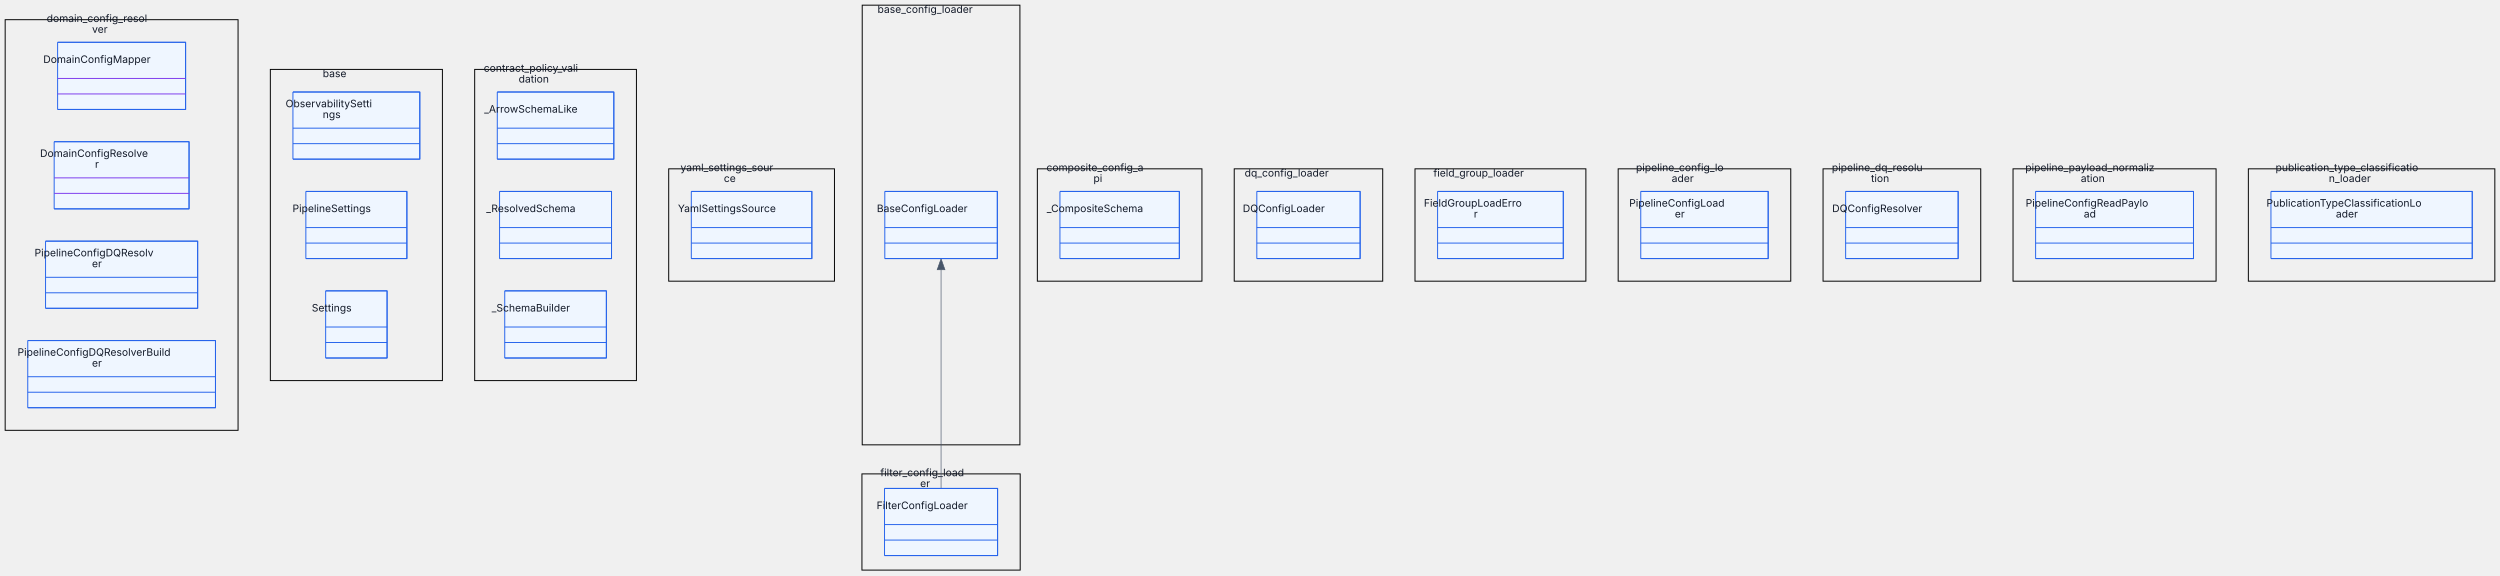
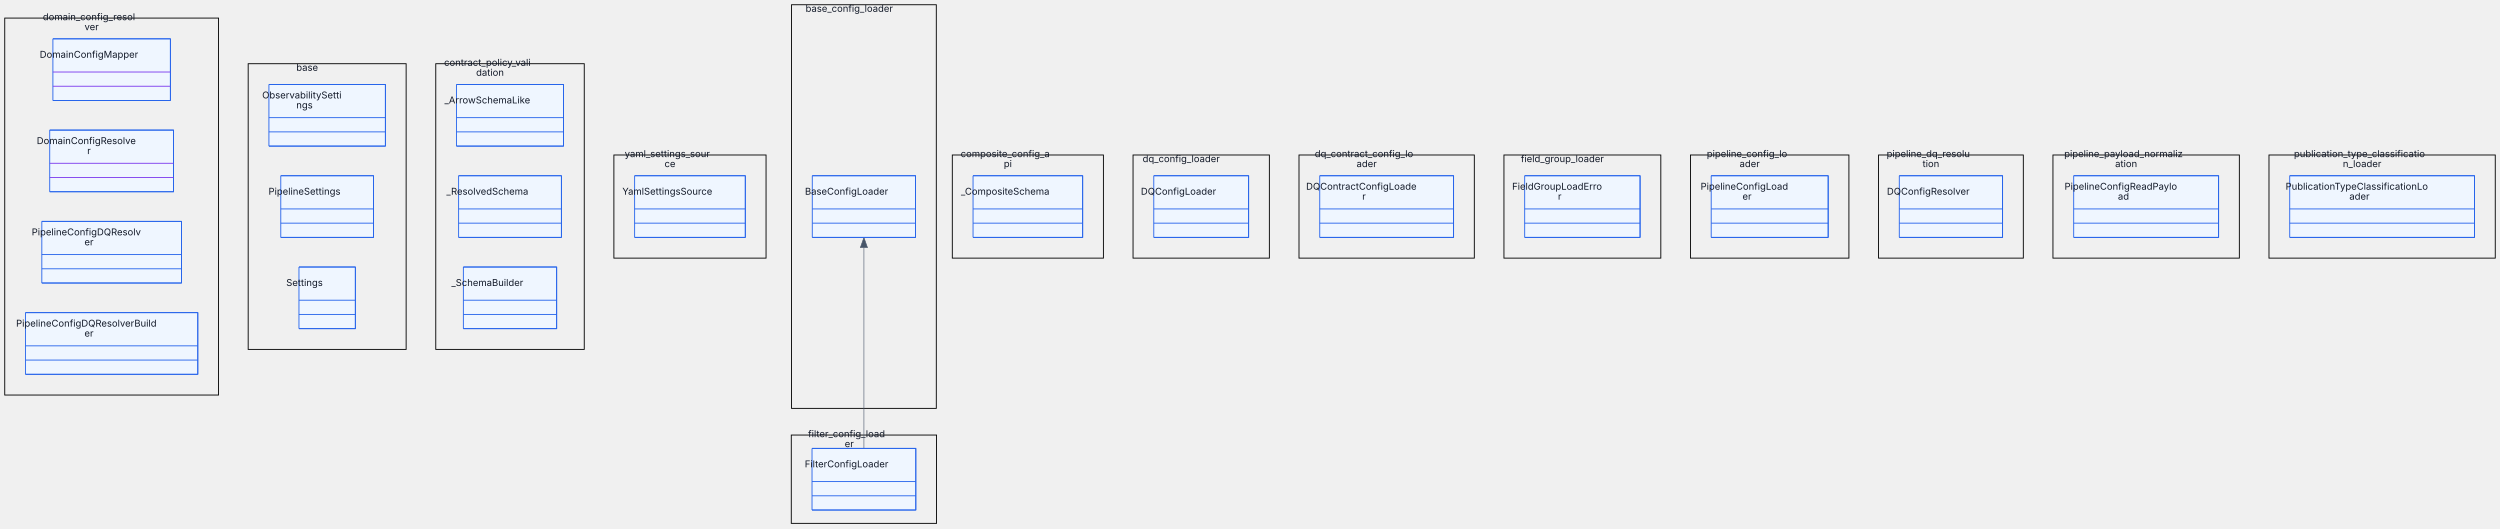
- <svg xmlns="http://www.w3.org/2000/svg" id="my-svg" width="100%" aria-roledescription="class" class="classDiagram" style="max-width:3872.16px;background-color:white" viewBox="-8 0 3872.156 891">
+ <svg xmlns="http://www.w3.org/2000/svg" id="my-svg" width="100%" aria-roledescription="class" class="classDiagram" style="max-width:4217.94px;background-color:white" viewBox="-8 0 4217.938 891">
  <style>#my-svg{font-family:Inter,-apple-system,BlinkMacSystemFont,'Segoe UI',Roboto,Oxygen,Ubuntu,sans-serif;font-size:16px;fill:#212121;}@keyframes edge-animation-frame{from{stroke-dashoffset:0;}}@keyframes dash{to{stroke-dashoffset:0;}}#my-svg .edge-animation-slow{stroke-dasharray:9,5!important;stroke-dashoffset:900;animation:dash 50s linear infinite;stroke-linecap:round;}#my-svg .edge-animation-fast{stroke-dasharray:9,5!important;stroke-dashoffset:900;animation:dash 20s linear infinite;stroke-linecap:round;}#my-svg .error-icon{fill:#f0fdf4;}#my-svg .error-text{fill:#212121;stroke:#212121;}#my-svg .edge-thickness-normal{stroke-width:1px;}#my-svg .edge-thickness-thick{stroke-width:3.5px;}#my-svg .edge-pattern-solid{stroke-dasharray:0;}#my-svg .edge-thickness-invisible{stroke-width:0;fill:none;}#my-svg .edge-pattern-dashed{stroke-dasharray:3;}#my-svg .edge-pattern-dotted{stroke-dasharray:2;}#my-svg .marker{fill:#475569;stroke:#475569;}#my-svg .marker.cross{stroke:#475569;}#my-svg svg{font-family:Inter,-apple-system,BlinkMacSystemFont,'Segoe UI',Roboto,Oxygen,Ubuntu,sans-serif;font-size:16px;}#my-svg p{margin:0;}#my-svg g.classGroup text{fill:#2563eb;stroke:none;font-family:Inter,-apple-system,BlinkMacSystemFont,'Segoe UI',Roboto,Oxygen,Ubuntu,sans-serif;font-size:10px;}#my-svg g.classGroup text .title{font-weight:bolder;}#my-svg .nodeLabel,#my-svg .edgeLabel{color:#212121;}#my-svg .edgeLabel .label rect{fill:#eff6ff;}#my-svg .label text{fill:#212121;}#my-svg .labelBkg{background:#eff6ff;}#my-svg .edgeLabel .label span{background:#eff6ff;}#my-svg .classTitle{font-weight:bolder;}#my-svg .node rect,#my-svg .node circle,#my-svg .node ellipse,#my-svg .node polygon,#my-svg .node path{fill:#eff6ff;stroke:#2563eb;stroke-width:1px;}#my-svg .divider{stroke:#2563eb;stroke-width:1;}#my-svg g.clickable{cursor:pointer;}#my-svg g.classGroup rect{fill:#eff6ff;stroke:#2563eb;}#my-svg g.classGroup line{stroke:#2563eb;stroke-width:1;}#my-svg .classLabel .box{stroke:none;stroke-width:0;fill:#eff6ff;opacity:0.5;}#my-svg .classLabel .label{fill:#2563eb;font-size:10px;}#my-svg .relation{stroke:#475569;stroke-width:1;fill:none;}#my-svg .dashed-line{stroke-dasharray:3;}#my-svg .dotted-line{stroke-dasharray:1 2;}#my-svg #compositionStart,#my-svg .composition{fill:#475569!important;stroke:#475569!important;stroke-width:1;}#my-svg #compositionEnd,#my-svg .composition{fill:#475569!important;stroke:#475569!important;stroke-width:1;}#my-svg #dependencyStart,#my-svg .dependency{fill:#475569!important;stroke:#475569!important;stroke-width:1;}#my-svg #dependencyStart,#my-svg .dependency{fill:#475569!important;stroke:#475569!important;stroke-width:1;}#my-svg #extensionStart,#my-svg .extension{fill:transparent!important;stroke:#475569!important;stroke-width:1;}#my-svg #extensionEnd,#my-svg .extension{fill:transparent!important;stroke:#475569!important;stroke-width:1;}#my-svg #aggregationStart,#my-svg .aggregation{fill:transparent!important;stroke:#475569!important;stroke-width:1;}#my-svg #aggregationEnd,#my-svg .aggregation{fill:transparent!important;stroke:#475569!important;stroke-width:1;}#my-svg #lollipopStart,#my-svg .lollipop{fill:#eff6ff!important;stroke:#475569!important;stroke-width:1;}#my-svg #lollipopEnd,#my-svg .lollipop{fill:#eff6ff!important;stroke:#475569!important;stroke-width:1;}#my-svg .edgeTerminals{font-size:11px;line-height:initial;}#my-svg .classTitleText{text-anchor:middle;font-size:18px;fill:#212121;}#my-svg .label-icon{display:inline-block;height:1em;overflow:visible;vertical-align:-0.125em;}#my-svg .node .label-icon path{fill:currentColor;stroke:revert;stroke-width:revert;}#my-svg :root{--mermaid-font-family:"trebuchet ms",verdana,arial,sans-serif;}/*
 * Пользовательские стили диаграмм BioETL (структурированная копия)
 * Источник: custom.css
 * Цель: сгруппировать правила по типам элементов и документировать назначение каждого CSS-параметра.
 */

/* =========================================================
 * 1) Глобальная типографика и базовое поведение текста
 * ========================================================= */
svg {
    /* Задаёт основной стек шрифтов для всего текста в SVG. */
    font-family: Inter, -apple-system, BlinkMacSystemFont, 'Segoe UI', Roboto,
    Oxygen, Ubuntu, sans-serif;
}



/* =========================================================
 * 2) Общая геометрия узлов (для нескольких типов диаграмм)
 * ========================================================= */
.node rect,
.node circle,
.node ellipse,
.node polygon,
.node path {
    /* Единая толщина контура для фигур узлов. */
    stroke-width: 1.5px !important;
    /* Скругляет углы по горизонтали для более мягкого вида. */
    rx: 8;
    /* Скругляет углы по вертикали в паре с rx. */
    ry: 8;
    /* Добавляет лёгкую тень и отделяет узлы от фона. */
    filter:  none; /*  drop-shadow(0px 1px 2px rgba(0, 0, 0, 0.05));*/
}

/* =========================================================
 * 3) Контейнеры subgraph / cluster
 * ========================================================= */
.cluster rect,
.cluster path {
    /* Увеличивает радиус углов у контейнеров-групп. */
    rx: 10;
    /* Поддерживает симметрию скругления по вертикали. */
    ry: 10;
    /* Нейтральная заливка контейнера для снижения визуального шума. */
    fill: #f8fafc;
    /* Приглушённая обводка, чтобы границы были заметны, но не доминировали. */
    stroke: #94a3b8;
    /* Толщина границы контейнера в тон большинству узлов. */
    stroke-width: 1.5px;
    /* Убирает пунктир у рамок контейнеров. */
    stroke-dasharray: none;
    /* Делает фон контейнера полностью непрозрачным. */
    fill-opacity: 1;
    /* Отключает тень контейнера, чтобы акцент оставался на узлах. */
    filter: none;
}

.cluster text {
    /* Нормальный вес шрифта для заголовков групп. */
    font-weight: 400;
    /* Увеличенный размер заголовка относительно текста узлов. */
    font-size: 16px;
}

/* =========================================================
 * 4) Стили линий связей (edges/links)
 * ========================================================= */
.edgePath .path {
    /* Делает основные ребра более заметными в плотных графах. */
    stroke-width: 2.5px;
    /* Скругляет соединения сегментов линий. */
    stroke-linejoin: round;
    /* Скругляет окончания линий. */
    stroke-linecap: round;
}

.edgePath path,
.flowchart-link,
.relation,
.messageLine0,
.messageLine1,
.transition path {
    /* Унифицированные скруглённые соединения для всех типов линий. */
    stroke-linejoin: round;
    /* Унифицированные скруглённые окончания для всех типов линий. */
    stroke-linecap: round;
}

.transition path {
    /* Выравнивает толщину переходов state diagram с основными ребрами. */
    stroke-width: 2.5px;
}

/* =========================================================
 * 5) Подписи ребер и fallback-текст
 * ========================================================= */
.edgeLabel {
    /* Компактный размер шрифта для подписей на связях. */
    font-size: 12px;
    /* Плотная межстрочность для экономии места. */
    line-height: 1.1;
    /* Базовый непрозрачный фон под подписью. */
    background-color: #ffffff;
    /* Небольшие внутренние отступы вокруг текста. */
    padding: 1px 3px;
    /* Мягкое скругление фона подписи. */
    border-radius: 2px;
}

.edgeLabel span,
.edgeLabel p,
text.fo-fallback {
    /* Принудительный тёмный fill для контраста в SVG-рендерах. */
    fill: #111827 !important;
    /* Принудительный тёмный цвет для HTML-подписей. */
    color: #111827 !important;
    /* Полная непрозрачность текста. */
    opacity: 1 !important;
    /* Компактная межстрочность для многострочных подписей. */
    line-height: 1.1;
    /* Убирает стандартные внешние отступы HTML-параграфов. */
    margin: 0;
    /* Убирает стандартные внутренние отступы HTML-параграфов. */
    padding: 0;
}

.edgeLabel .labelBkg,
.labelBkg {
    /* Жёстко задаёт белый фон под текстом подписей. */
    background-color: #ffffff !important;
    /* Делает фон полностью непрозрачным во всех просмотрщиках. */
    opacity: 1 !important;
}

.edgeLabel rect {
    /* Переопределяет полупрозрачный фон по умолчанию у Mermaid. */
    opacity: 1 !important;
    /* Жёстко фиксирует белую заливку прямоугольника под подписью. */
    fill: #ffffff !important;
}

/* =========================================================
 * 6) Элементы sequence diagram
 * ========================================================= */
.actor {
    /* Толщина границы actor-блоков. */
    stroke-width: 1.5px;
    /* Скругление углов actor-блоков по горизонтали. */
    rx: 4;
    /* Скругление углов actor-блоков по вертикали. */
    ry: 4;
}

.messageLine0,
.messageLine1 {
    /* Толщина линий сообщений в sequence diagram. */
    stroke-width: 1.6px;
}

.messageText {
    /* Базовый размер текста сообщений. */
    font-size: 13px;
}

.activation0 {
    /* Более тонкая линия activation bar, чтобы не перегружать схему. */
    stroke-width: 1px;
}

.note {
    /* Скругление углов заметки по горизонтали. */
    rx: 4;
    /* Скругление углов заметки по вертикали. */
    ry: 4;
    /* Тонкая граница для вторичных блоков. */
    stroke-width: 1px;
    /* Лёгкая тень для визуального отделения заметок. */
    filter: drop-shadow(1px 1px 2px rgba(0, 0, 0, 0.06));
}

/* =========================================================
 * 7) Базовые элементы class diagram
 * ========================================================= */
g.classGroup rect {
    /* Скругление углов class box по горизонтали. */
    rx: 10;
    /* Скругление углов class box по вертикали. */
    ry: 10;
    /* Толщина границы class box. */
    stroke-width: 1.5px;
    /* Мягкая тень у class box без агрессивного контраста. */
    filter: drop-shadow(1px 1px 2px rgba(0, 0, 0, 0.06));
}

g.classGroup text {
    /* Базовый размер текста внутри class diagram. */
    font-size: 14px;
    padding: 10px 10px; 
}

g.classGroup line {
    /* Толщина внутренних разделителей класса. */
    stroke-width: 1px;
}

.relation {
    /* Толщина связей между классами на уровне основных ребер. */
    stroke-width: 2.5px;
}

/* =========================================================
 * 8) Типографика HTML-лейблов class diagram
 * ========================================================= */
g.label-group .nodeLabel {
    /* Увеличенный размер названия класса для иерархии. */
    font-size: 16px !important;
    /* Полужирный акцент на имени класса. */
    font-weight: 200 !important;
    /* Лёгкое межбуквенное расстояние для читаемости заголовка. */
    letter-spacing: 0.01em;
}

g.annotation-group .nodeLabel {
    /* Уменьшенный размер для стереотипов/аннотаций. */
    font-size: 11px !important;
    /* Курсив для визуального отделения аннотаций. */
    font-style: italic !important;
    /* Небольшое ослабление контраста вторичного текста. */
    opacity: 0.8;
}

g.members-group .nodeLabel,
g.methods-group .nodeLabel {
    /* Компактный размер для атрибутов и методов. */
    font-size: 12px !important;
    /* Нормальный вес шрифта для плотного структурного текста. */
    font-weight: 400 !important;
}

/* =========================================================
 * 9) Помощники размеров foreignObject (class/flowchart)
 * ========================================================= */
g.members-group foreignObject,
g.methods-group foreignObject {
    /* Минимальная высота областей members/methods. */
    min-height: 40px;
}

.node foreignObject &gt; div,
g.classGroup foreignObject &gt; div {
    /* Стабилизирует вычисление размеров с учётом отступов/границ. */
    box-sizing: border-box;
}

.node.size-sm foreignObject &gt; div {
    /* Минимальная высота для малого размерного уровня узла. */
    min-height: 80px;
    /* Минимальная ширина для малого размерного уровня узла. */
    min-width: 180px;
}

.node.size-md foreignObject &gt; div {
    /* Минимальная высота для среднего размерного уровня узла. */
    min-height: 140px;
    /* Минимальная ширина для среднего размерного уровня узла. */
    min-width: 260px;
}

.node.size-lg foreignObject &gt; div {
    /* Минимальная высота для большого размерного уровня узла. */
    min-height: 200px;
    /* Минимальная ширина для большого размерного уровня узла. */
    min-width: 340px;
}

/* =========================================================
 * 10) Элементы state diagram
 * ========================================================= */
g.stateGroup rect {
    /* Скругление углов контейнеров состояний по горизонтали. */
    rx: 8;
    /* Скругление углов контейнеров состояний по вертикали. */
    ry: 8;
}

.statediagram-state rect {
    /* Скругление углов узлов состояния по горизонтали. */
    rx: 8;
    /* Скругление углов узлов состояния по вертикали. */
    ry: 8;
    /* Толщина границы узла состояния. */
    stroke-width: 1.5px;
    /* Лёгкая тень для визуального отделения state box. */
    filter: drop-shadow(1px 2px 3px rgba(0, 0, 0, 0.08));
}

/* =========================================================
 * 11) Элементы ER diagram
 * ========================================================= */
.er.entityBox {
    /* Толщина границы сущности ER-диаграммы. */
    stroke-width: 1.5px;
    /* Скругление углов сущности по горизонтали. */
    rx: 4;
    /* Скругление углов сущности по вертикали. */
    ry: 4;
    /* Лёгкая тень для отделения блоков сущностей. */
    filter: drop-shadow(1px 2px 3px rgba(0, 0, 0, 0.08));
}

/* =========================================================
 * 12) Узлы mindmap
 * ========================================================= */
.mindmap-node rect,
.mindmap-node circle {
    /* Толщина контура узлов mindmap. */
    stroke-width: 1.5px;
    /* Чуть более выраженная тень для плотных радиальных веток. */
    filter: drop-shadow(1px 2px 2px rgba(0, 0, 0, 0.1));
}

/* =========================================================
 * 13) Маркеры стрелок
 * ========================================================= */
marker path {
    /* Единый нейтральный цвет наконечников стрелок. */
    fill: #475569;
}

/* =========================================================
 * 14) Цветовая карта архитектурных слоёв (fallback-селекторы)
 * ========================================================= */
[id*="Domain"] &gt; rect,
[id*="Domain"] &gt; path {
    /* Цвет фона для доменного слоя. */
    fill: #f5f3ff !important;
    /* Цвет границы для доменного слоя. */
    stroke: #7c3aed !important;
}

.cluster[id*="Domain"] &gt; rect,
.cluster[id*="Domain"] &gt; path {
    fill: #ffffff !important;
}

[id*="Application"] &gt; rect,
[id*="Application"] &gt; path {
    /* Цвет фона для application-слоя. */
    fill: #f0fdf4 !important;
    /* Цвет границы для application-слоя. */
    stroke: #16a34a !important;
}

.cluster[id*="Application"] &gt; rect,
.cluster[id*="Application"] &gt; path {
    fill: #ffffff !important;
}

[id*="Infrastructure"] &gt; rect,
[id*="Infrastructure"] &gt; path {
    /* Цвет фона для infrastructure-слоя. */
    fill: #fff1f2 !important;
    /* Цвет границы для infrastructure-слоя. */
    stroke: #dc2626 !important;
}

.cluster[id*="Infrastructure"] &gt; rect,
.cluster[id*="Infrastructure"] &gt; path {
    fill: #ffffff !important;
}

[id*="Composition"] &gt; rect,
[id*="Composition"] &gt; path {
    /* Цвет фона для composition-слоя. */
    fill: #fff7ed !important;
    /* Цвет границы для composition-слоя. */
    stroke: #f59e0b !important;
}

.cluster[id*="Composition"] &gt; rect,
.cluster[id*="Composition"] &gt; path {
    fill: #ffffff !important;
}

[id*="Interfaces"] &gt; rect,
[id*="Interfaces"] &gt; path {
    /* Цвет фона для слоя интерфейсов. */
    fill: #eff6ff !important;
    /* Цвет границы для слоя интерфейсов. */
    stroke: #2563eb !important;
}

.cluster[id*="Interfaces"] &gt; rect,
.cluster[id*="Interfaces"] &gt; path {
    fill: #ffffff !important;
}

[id*="External"] &gt; rect,
[id*="External"] &gt; path {
    /* Цвет фона для внешних систем. */
    fill: #f1f5f9 !important;
    /* Цвет границы для внешних систем. */
    stroke: #64748b !important;
}

.cluster[id*="External"] &gt; rect,
.cluster[id*="External"] &gt; path {
    fill: #ffffff !important;
}

/* Белая подложка под подписи всех архитектурных/medallion слоёв */
g.cluster[id*="Domain"] .cluster-label foreignObject &gt; div,
g.cluster[id*="Application"] .cluster-label foreignObject &gt; div,
g.cluster[id*="Infrastructure"] .cluster-label foreignObject &gt; div,
g.cluster[id*="Composition"] .cluster-label foreignObject &gt; div,
g.cluster[id*="Interfaces"] .cluster-label foreignObject &gt; div,
g.cluster[id*="External"] .cluster-label foreignObject &gt; div,
g.cluster[id*="Bronze"] .cluster-label foreignObject &gt; div,
g.cluster[id*="Silver"] .cluster-label foreignObject &gt; div,
g.cluster[id*="Gold"] .cluster-label foreignObject &gt; div,
g.cluster[id*="Quarantine"] .cluster-label foreignObject &gt; div {
    background: #ffffff !important;
    padding: 0 6px !important;
    border-radius: 4px;
}

/* Fallback для рендеров без foreignObject: не рисуем толстую обводку */
g.cluster[id*="Domain"] .cluster-label text.fo-fallback,
g.cluster[id*="Application"] .cluster-label text.fo-fallback,
g.cluster[id*="Infrastructure"] .cluster-label text.fo-fallback,
g.cluster[id*="Composition"] .cluster-label text.fo-fallback,
g.cluster[id*="Interfaces"] .cluster-label text.fo-fallback,
g.cluster[id*="External"] .cluster-label text.fo-fallback,
g.cluster[id*="Bronze"] .cluster-label text.fo-fallback,
g.cluster[id*="Silver"] .cluster-label text.fo-fallback,
g.cluster[id*="Gold"] .cluster-label text.fo-fallback,
g.cluster[id*="Quarantine"] .cluster-label text.fo-fallback {
    fill: #111827 !important;
    stroke: none !important;
}

/* =========================================================
 * 15) Цветовая карта слоёв Medallion
 * ========================================================= */
[id*="Bronze"] &gt; rect,
[id*="Bronze"] &gt; path {
    /* Цвет фона Bronze-слоя. */
    fill: #fff7ed !important;
    /* Цвет границы Bronze-слоя. */
    stroke: #f59e0b !important;
}

[id*="Silver"] &gt; rect,
[id*="Silver"] &gt; path {
    /* Цвет фона Silver-слоя. */
    fill: #f8fafc !important;
    /* Цвет границы Silver-слоя. */
    stroke: #475569 !important;
}

[id*="Gold"] &gt; rect,
[id*="Gold"] &gt; path {
    /* Цвет фона Gold-слоя. */
    fill: #fefce8 !important;
    /* Цвет границы Gold-слоя. */
    stroke: #ca8a04 !important;
}

[id*="Quarantine"] &gt; rect,
[id*="Quarantine"] &gt; path {
    /* Цвет фона для карантинных/проблемных потоков данных. */
    fill: #ffe4e6 !important;
    /* Цвет границы для карантинных/проблемных потоков данных. */
    stroke: #e11d48 !important;
}
/* Нормализует вес текста в узлах и заголовках слоёв (без полужирного акцента). */
.node .label text,
.node .label tspan,
.node .label .nodeLabel,
text.fo-fallback {
    stroke: none !important;
    stroke-width: 0 !important;
    fill: #111827 !important;
    font-weight: 400 !important;
}
/* Single text layer (fallback-only) */
text.fo-fallback {
    display: inline !important;
}

foreignObject {
    display: none !important;
}/* bioetl-inject */#my-svg .edgeLabel rect{opacity:1!important;fill:#ffffff!important}#my-svg .labelBkg{background-color:#ffffff!important;opacity:1!important}#my-svg .edgeLabel .labelBkg{background-color:#ffffff!important;opacity:1!important}#my-svg .edgeLabel{font-size:12px;line-height:1.1;padding:1px 3px}#my-svg .edgeLabel span{color:#111827!important;fill:#111827!important;opacity:1!important;line-height:1.1;margin:0;padding:0}#my-svg .edgeLabel p{color:#111827!important;fill:#111827!important;opacity:1!important;line-height:1.1;margin:0;padding:0}#my-svg text.fo-fallback{color:#111827!important;fill:#111827!important;opacity:1!important}</style>
  <defs>
    <marker id="my-svg_class-aggregationStart" class="marker aggregation class" markerHeight="240" markerWidth="190" orient="auto" refX="18" refY="7">
      <path d="m18 7-9 6-8-6 8-6Z" />
    </marker>
  </defs>
  <defs>
    <marker id="my-svg_class-aggregationEnd" class="marker aggregation class" markerHeight="28" markerWidth="20" orient="auto" refX="1" refY="7">
      <path d="m18 7-9 6-8-6 8-6Z" />
    </marker>
  </defs>
  <defs>
    <marker id="my-svg_class-extensionStart" class="marker extension class" markerHeight="240" markerWidth="190" orient="auto" refX="18" refY="7">
      <path d="m1 7 17 6V1Z" />
    </marker>
  </defs>
  <defs>
    <marker id="my-svg_class-extensionEnd" class="marker extension class" markerHeight="28" markerWidth="20" orient="auto" refX="1" refY="7">
      <path d="M1 1v12l17-6Z" />
    </marker>
  </defs>
  <defs>
    <marker id="my-svg_class-compositionStart" class="marker composition class" markerHeight="240" markerWidth="190" orient="auto" refX="18" refY="7">
      <path d="m18 7-9 6-8-6 8-6Z" />
    </marker>
  </defs>
  <defs>
    <marker id="my-svg_class-compositionEnd" class="marker composition class" markerHeight="28" markerWidth="20" orient="auto" refX="1" refY="7">
      <path d="m18 7-9 6-8-6 8-6Z" />
    </marker>
  </defs>
  <defs>
    <marker id="my-svg_class-dependencyStart" class="marker dependency class" markerHeight="240" markerWidth="190" orient="auto" refX="6" refY="7">
      <path d="m5 7 4 6-8-6 8-6Z" />
    </marker>
  </defs>
  <defs>
    <marker id="my-svg_class-dependencyEnd" class="marker dependency class" markerHeight="28" markerWidth="20" orient="auto" refX="13" refY="7">
      <path d="m18 7-9 6 5-6-5-6Z" />
    </marker>
  </defs>
  <defs>
    <marker id="my-svg_class-lollipopStart" class="marker lollipop class" markerHeight="240" markerWidth="190" orient="auto" refX="13" refY="7">
      <circle cx="7" cy="7" r="6" fill="transparent" stroke="#000" />
    </marker>
  </defs>
  <defs>
    <marker id="my-svg_class-lollipopEnd" class="marker lollipop class" markerHeight="240" markerWidth="190" orient="auto" refX="1" refY="7">
      <circle cx="7" cy="7" r="6" fill="transparent" stroke="#000" />
    </marker>
  </defs>
  <g class="root">
    <g class="clusters">
      <g id="base_config_loader" class="cluster undefined" data-look="classic">
        <path d="M1327.453 8h244.25v681h-244.25z" style="fill:none!important;stroke:black!important" />
        <g class="cluster-label">
          <text xml:space="preserve" x="69.836" y="12" class="fo-fallback" text-anchor="middle" transform="translate(1379.742 8)">
            <tspan x="69.836">base_config_loader</tspan>
          </text>
        </g>
      </g>
      <g id="filter_config_loader" class="cluster undefined" data-look="classic">
        <path d="M1327.023 734h245.109v149h-245.109z" style="fill:none!important;stroke:black!important" />
        <g class="cluster-label">
          <text xml:space="preserve" x="67.602" y="3.6" class="fo-fallback" text-anchor="middle" transform="translate(1381.977 734)">
            <tspan x="67.602">filter_config_load</tspan>
            <tspan x="67.602" dy="16.8">er</tspan>
          </text>
        </g>
      </g>
    </g>
    <g class="edgePaths">
      <path id="id_BaseConfigLoader_FilterConfigLoader_1" marker-start="url(#my-svg_class-extensionStart)" d="M1449.578 417.75V756.5" class="edge-thickness-normal edge-pattern-solid relation" data-edge="true" data-et="edge" data-id="id_BaseConfigLoader_FilterConfigLoader_1" data-points="W3sieCI6MTQ0OS41NzgxMjUsInkiOjQwMC41fSx7IngiOjE0NDkuNTc4MTI1LCJ5Ijo2ODl9LHsieCI6MTQ0OS41NzgxMjUsInkiOjcxMS41fSx7IngiOjE0NDkuNTc4MTI1LCJ5Ijo3MzR9LHsieCI6MTQ0OS41NzgxMjUsInkiOjc1Ni41fV0=" />
    </g>
    <g class="nodes">
      <g class="root">
        <g class="clusters" transform="translate(-8 22.5)">
          <g id="domain_config_resolver" class="cluster undefined" data-look="classic">
            <path d="M8 8h360.719v636H8z" style="fill:none!important;stroke:black!important" />
            <g class="cluster-label">
              <text xml:space="preserve" x="84.938" y="3.6" class="fo-fallback" text-anchor="middle" transform="translate(103.422 8)">
                <tspan x="84.938">domain_config_resol</tspan>
                <tspan x="84.938" dy="16.8">ver</tspan>
              </text>
            </g>
          </g>
        </g>
        <g class="nodes" transform="translate(-8 22.5)">
          <g id="classId-DomainConfigMapper-0" class="node default">
            <g class="basic label-container">
              <path fill="#eff6ff" stroke-width="0" d="M89.25 43h198.219v104H89.25" />
              <path fill="none" stroke="#2563eb" stroke-dasharray="0 0" stroke-width="1.3" d="M89.25 43h198.219M89.25 43h198.219m0 0v104m0-104v104m0 0H89.25m198.219 0H89.25m0 0V43m0 104V43" />
            </g>
            <g class="label-group text">
              <g class="label" style="font-weight:bolder">
                <text xml:space="preserve" x="83.109" y="12" class="fo-fallback" text-anchor="middle" transform="translate(105.25 63)">
                  <tspan x="83.109">DomainConfigMapper</tspan>
                </text>
              </g>
            </g>
            <path fill="none" stroke-dasharray="0 0" stroke-width="1.3" d="M89.25 99h198.219M89.25 99h198.219M89.25 123h198.219M89.25 123h198.219" class="divider" />
          </g>
          <g id="classId-DomainConfigResolver-1" class="node default">
            <g class="basic label-container">
              <path fill="#eff6ff" stroke-width="0" d="M83.898 197H292.82v104H83.898" />
              <path fill="none" stroke="#2563eb" stroke-dasharray="0 0" stroke-width="1.3" d="M83.898 197H292.82m-208.922 0H292.82m0 0v104m0-104v104m0 0H83.898m208.922 0H83.898m0 0V197m0 104V197" />
            </g>
            <g class="label-group text">
              <g class="label" style="font-weight:bolder">
                <text xml:space="preserve" x="88.461" y="3.6" class="fo-fallback" text-anchor="middle" transform="translate(99.898 217)">
                  <tspan x="88.461">DomainConfigResolve</tspan>
                  <tspan x="88.461" dy="16.8">r</tspan>
                </text>
              </g>
            </g>
            <path fill="none" stroke-dasharray="0 0" stroke-width="1.3" d="M83.898 253H292.82m-208.922 0H292.82M83.898 277H292.82m-208.922 0H292.82" class="divider" />
          </g>
          <g id="classId-PipelineConfigDQResolver-2" class="node default">
            <g class="basic label-container">
              <path fill="#eff6ff" stroke-width="0" d="M70.563 351h235.593v104H70.563" />
              <path fill="none" stroke="#2563eb" stroke-dasharray="0 0" stroke-width="1.3" d="M70.563 351h235.593m-235.593 0h235.593m0 0v104m0-104v104m0 0H70.563m235.593 0H70.563m0 0V351m0 104V351" />
            </g>
            <g class="label-group text">
              <g class="label" style="font-weight:bolder">
                <text xml:space="preserve" x="101.797" y="3.6" class="fo-fallback" text-anchor="middle" transform="translate(86.563 371)">
                  <tspan x="101.797">PipelineConfigDQResolv</tspan>
                  <tspan x="101.797" dy="16.8">er</tspan>
                </text>
              </g>
            </g>
            <path fill="none" stroke-dasharray="0 0" stroke-width="1.3" d="M70.563 407h235.593m-235.593 0h235.593M70.563 431h235.593m-235.593 0h235.593" class="divider" />
          </g>
          <g id="classId-PipelineConfigDQResolverBuilder-3" class="node default">
            <g class="basic label-container">
              <path fill="#eff6ff" stroke-width="0" d="M43 505h290.719v104H43" />
              <path fill="none" stroke="#2563eb" stroke-dasharray="0 0" stroke-width="1.3" d="M43 505h290.719M43 505h290.719m0 0v104m0-104v104m0 0H43m290.719 0H43m0 0V505m0 104V505" />
            </g>
            <g class="label-group text">
              <g class="label" style="font-weight:bolder">
                <text xml:space="preserve" x="129.359" y="3.6" class="fo-fallback" text-anchor="middle" transform="translate(59 525)">
                  <tspan x="129.359">PipelineConfigDQResolverBuild</tspan>
                  <tspan x="129.359" dy="16.8">er</tspan>
                </text>
              </g>
            </g>
            <path fill="none" stroke-dasharray="0 0" stroke-width="1.3" d="M43 561h290.719M43 561h290.719M43 585h290.719M43 585h290.719" class="divider" />
          </g>
        </g>
      </g>
      <g class="root">
        <g class="clusters" transform="translate(402.719 99.5)">
          <g id="base" class="cluster undefined" data-look="classic">
            <path d="M8 8h266.5v482H8z" style="fill:none!important;stroke:black!important" />
            <g class="cluster-label">
              <text xml:space="preserve" x="17.352" y="12" class="fo-fallback" text-anchor="middle" transform="translate(123.898 8)">
                <tspan x="17.352">base</tspan>
              </text>
            </g>
          </g>
        </g>
        <g class="nodes" transform="translate(402.719 99.5)">
          <g id="classId-ObservabilitySettings-4" class="node default">
            <g class="basic label-container">
              <path fill="#eff6ff" stroke-width="0" d="M43 43h196.5v104H43" />
              <path fill="none" stroke="#2563eb" stroke-dasharray="0 0" stroke-width="1.3" d="M43 43h196.5M43 43h196.5m0 0v104m0-104v104m0 0H43m196.5 0H43m0 0V43m0 104V43" />
            </g>
            <g class="label-group text">
              <g class="label" style="font-weight:bolder">
                <text xml:space="preserve" x="82.25" y="3.6" class="fo-fallback" text-anchor="middle" transform="translate(59 63)">
                  <tspan x="82.25">ObservabilitySetti</tspan>
                  <tspan x="82.25" dy="16.8">ngs</tspan>
                </text>
              </g>
            </g>
            <path fill="none" stroke-dasharray="0 0" stroke-width="1.3" d="M43 99h196.5M43 99h196.5M43 123h196.5M43 123h196.5" class="divider" />
          </g>
          <g id="classId-PipelineSettings-5" class="node default">
            <g class="basic label-container">
              <path fill="#eff6ff" stroke-width="0" d="M63.016 197h156.468v104H63.016" />
              <path fill="none" stroke="#2563eb" stroke-dasharray="0 0" stroke-width="1.3" d="M63.016 197h156.468m-156.468 0h156.468m0 0v104m0-104v104m0 0H63.016m156.468 0H63.016m0 0V197m0 104V197" />
            </g>
            <g class="label-group text">
              <g class="label" style="font-weight:bolder">
                <text xml:space="preserve" x="62.234" y="12" class="fo-fallback" text-anchor="middle" transform="translate(79.016 217)">
                  <tspan x="62.234">PipelineSettings</tspan>
                </text>
              </g>
            </g>
            <path fill="none" stroke-dasharray="0 0" stroke-width="1.3" d="M63.016 253h156.468m-156.468 0h156.468M63.016 277h156.468m-156.468 0h156.468" class="divider" />
          </g>
          <g id="classId-Settings-6" class="node default">
            <g class="basic label-container">
              <path fill="#eff6ff" stroke-width="0" d="M93.688 351h95.125v104H93.688" />
              <path fill="none" stroke="#2563eb" stroke-dasharray="0 0" stroke-width="1.3" d="M93.688 351h95.125m-95.125 0h95.125m0 0v104m0-104v104m0 0H93.688m95.125 0H93.688m0 0V351m0 104V351" />
            </g>
            <g class="label-group text">
              <g class="label" style="font-weight:bolder">
                <text xml:space="preserve" x="31.562" y="12" class="fo-fallback" text-anchor="middle" transform="translate(109.688 371)">
                  <tspan x="31.562">Settings</tspan>
                </text>
              </g>
            </g>
            <path fill="none" stroke-dasharray="0 0" stroke-width="1.3" d="M93.688 407h95.125m-95.125 0h95.125M93.688 431h95.125m-95.125 0h95.125" class="divider" />
          </g>
        </g>
      </g>
      <g class="root">
        <g class="clusters" transform="translate(719.219 99.5)">
          <g id="contract_policy_validation" class="cluster undefined" data-look="classic">
            <path d="M8 8h250.516v482H8z" style="fill:none!important;stroke:black!important" />
            <g class="cluster-label">
              <text xml:space="preserve" x="91.609" y="3.6" class="fo-fallback" text-anchor="middle" transform="translate(41.648 8)">
                <tspan x="91.609">contract_policy_vali</tspan>
                <tspan x="91.609" dy="16.8">dation</tspan>
              </text>
            </g>
          </g>
        </g>
        <g class="nodes" transform="translate(719.219 99.5)">
          <g id="classId-_ArrowSchemaLike-7" class="node default">
            <g class="basic label-container">
              <path fill="#eff6ff" stroke-width="0" d="M43 43h180.516v104H43" />
              <path fill="none" stroke="#2563eb" stroke-dasharray="0 0" stroke-width="1.3" d="M43 43h180.516M43 43h180.516m0 0v104m0-104v104m0 0H43m180.516 0H43m0 0V43m0 104V43" />
            </g>
            <g class="label-group text">
              <g class="label" style="font-weight:bolder">
                <text xml:space="preserve" x="74.258" y="12" class="fo-fallback" text-anchor="middle" transform="translate(59 63)">
                  <tspan x="74.258">_ArrowSchemaLike</tspan>
                </text>
              </g>
            </g>
            <path fill="none" stroke-dasharray="0 0" stroke-width="1.3" d="M43 99h180.516M43 99h180.516M43 123h180.516M43 123h180.516" class="divider" />
          </g>
          <g id="classId-_ResolvedSchema-8" class="node default">
            <g class="basic label-container">
              <path fill="#eff6ff" stroke-width="0" d="M46.555 197H219.96v104H46.555" />
              <path fill="none" stroke="#2563eb" stroke-dasharray="0 0" stroke-width="1.3" d="M46.555 197H219.96m-173.406 0H219.96m0 0v104m0-104v104m0 0H46.555m173.406 0H46.555m0 0V197m0 104V197" />
            </g>
            <g class="label-group text">
              <g class="label" style="font-weight:bolder">
                <text xml:space="preserve" x="70.703" y="12" class="fo-fallback" text-anchor="middle" transform="translate(62.555 217)">
                  <tspan x="70.703">_ResolvedSchema</tspan>
                </text>
              </g>
            </g>
            <path fill="none" stroke-dasharray="0 0" stroke-width="1.3" d="M46.555 253H219.96m-173.406 0H219.96M46.555 277H219.96m-173.406 0H219.96" class="divider" />
          </g>
          <g id="classId-_SchemaBuilder-9" class="node default">
            <g class="basic label-container">
              <path fill="#eff6ff" stroke-width="0" d="M54.563 351h157.39v104H54.563" />
              <path fill="none" stroke="#2563eb" stroke-dasharray="0 0" stroke-width="1.3" d="M54.563 351h157.39m-157.39 0h157.39m0 0v104m0-104v104m0 0H54.563m157.39 0H54.563m0 0V351m0 104V351" />
            </g>
            <g class="label-group text">
              <g class="label" style="font-weight:bolder">
                <text xml:space="preserve" x="62.695" y="12" class="fo-fallback" text-anchor="middle" transform="translate(70.563 371)">
                  <tspan x="62.695">_SchemaBuilder</tspan>
                </text>
              </g>
            </g>
            <path fill="none" stroke-dasharray="0 0" stroke-width="1.3" d="M54.563 407h157.39m-157.39 0h157.39M54.563 431h157.39m-157.39 0h157.39" class="divider" />
          </g>
        </g>
      </g>
      <g class="root">
        <g class="clusters" transform="translate(1019.734 253.5)">
          <g id="yaml_settings_source" class="cluster undefined" data-look="classic">
            <path d="M8 8h256.719v174H8z" style="fill:none!important;stroke:black!important" />
            <g class="cluster-label">
              <text xml:space="preserve" x="77.375" y="3.6" class="fo-fallback" text-anchor="middle" transform="translate(58.984 8)">
                <tspan x="77.375">yaml_settings_sour</tspan>
                <tspan x="77.375" dy="16.8">ce</tspan>
              </text>
            </g>
          </g>
        </g>
        <g class="nodes" transform="translate(1019.734 253.5)">
          <g id="classId-YamlSettingsSource-10" class="node default">
            <g class="basic label-container">
              <path fill="#eff6ff" stroke-width="0" d="M43 43h186.719v104H43" />
              <path fill="none" stroke="#2563eb" stroke-dasharray="0 0" stroke-width="1.3" d="M43 43h186.719M43 43h186.719m0 0v104m0-104v104m0 0H43m186.719 0H43m0 0V43m0 104V43" />
            </g>
            <g class="label-group text">
              <g class="label" style="font-weight:bolder">
                <text xml:space="preserve" x="77.359" y="12" class="fo-fallback" text-anchor="middle" transform="translate(59 63)">
                  <tspan x="77.359">YamlSettingsSource</tspan>
                </text>
              </g>
            </g>
            <path fill="none" stroke-dasharray="0 0" stroke-width="1.3" d="M43 99h186.719M43 99h186.719M43 123h186.719M43 123h186.719" class="divider" />
          </g>
        </g>
      </g>
      <g class="root">
        <g class="clusters" transform="translate(1590.703 253.5)">
          <g id="composite_config_api" class="cluster undefined" data-look="classic">
            <path d="M8 8h254.938v174H8z" style="fill:none!important;stroke:black!important" />
            <g class="cluster-label">
              <text xml:space="preserve" x="77.383" y="3.6" class="fo-fallback" text-anchor="middle" transform="translate(58.086 8)">
                <tspan x="77.383">composite_config_a</tspan>
                <tspan x="77.383" dy="16.8">pi</tspan>
              </text>
            </g>
          </g>
        </g>
        <g class="nodes" transform="translate(1590.703 253.5)">
          <g id="classId-_CompositeSchema-12" class="node default">
            <g class="basic label-container">
              <path fill="#eff6ff" stroke-width="0" d="M43 43h184.938v104H43" />
              <path fill="none" stroke="#2563eb" stroke-dasharray="0 0" stroke-width="1.3" d="M43 43h184.938M43 43h184.938m0 0v104m0-104v104m0 0H43m184.938 0H43m0 0V43m0 104V43" />
            </g>
            <g class="label-group text">
              <g class="label" style="font-weight:bolder">
                <text xml:space="preserve" x="76.469" y="12" class="fo-fallback" text-anchor="middle" transform="translate(59 63)">
                  <tspan x="76.469">_CompositeSchema</tspan>
                </text>
              </g>
            </g>
            <path fill="none" stroke-dasharray="0 0" stroke-width="1.3" d="M43 99h184.938M43 99h184.938M43 123h184.938M43 123h184.938" class="divider" />
          </g>
        </g>
      </g>
      <g class="root">
        <g class="clusters" transform="translate(1895.64 253.5)">
          <g id="dq_config_loader" class="cluster undefined" data-look="classic">
            <path d="M8 8h230v174H8z" style="fill:none!important;stroke:black!important" />
            <g class="cluster-label">
              <text xml:space="preserve" x="61.383" y="12" class="fo-fallback" text-anchor="middle" transform="translate(61.617 8)">
                <tspan x="61.383">dq_config_loader</tspan>
              </text>
            </g>
          </g>
        </g>
        <g class="nodes" transform="translate(1895.64 253.5)">
          <g id="classId-DQConfigLoader-13" class="node default">
            <g class="basic label-container">
              <path fill="#eff6ff" stroke-width="0" d="M43 43h160v104H43" />
              <path fill="none" stroke="#2563eb" stroke-dasharray="0 0" stroke-width="1.3" d="M43 43h160M43 43h160m0 0v104m0-104v104m0 0H43m160 0H43m0 0V43m0 104V43" />
            </g>
            <g class="label-group text">
              <g class="label" style="font-weight:bolder">
                <text xml:space="preserve" x="64" y="12" class="fo-fallback" text-anchor="middle" transform="translate(59 63)">
                  <tspan x="64">DQConfigLoader</tspan>
                </text>
              </g>
            </g>
            <path fill="none" stroke-dasharray="0 0" stroke-width="1.3" d="M43 99h160M43 99h160M43 123h160m-160 0h160" class="divider" />
          </g>
        </g>
      </g>
      <g class="root">
        <g class="clusters" transform="translate(2175.64 253.5)">
+           <g id="dq_contract_config_loader" class="cluster undefined" data-look="classic">
+             <path d="M8 8h295.781v174H8z" style="fill:none!important;stroke:black!important" />
+             <g class="cluster-label">
+               <text xml:space="preserve" x="94.289" y="3.6" class="fo-fallback" text-anchor="middle" transform="translate(61.602 8)">
+                 <tspan x="94.289">dq_contract_config_lo</tspan>
+                 <tspan x="94.289" dy="16.8">ader</tspan>
+               </text>
+             </g>
+           </g>
+         </g>
+         <g class="nodes" transform="translate(2175.64 253.5)">
+           <g id="classId-DQContractConfigLoader-14" class="node default">
+             <g class="basic label-container">
+               <path fill="#eff6ff" stroke-width="0" d="M43 43h225.781v104H43" />
+               <path fill="none" stroke="#2563eb" stroke-dasharray="0 0" stroke-width="1.3" d="M43 43h225.781M43 43h225.781m0 0v104m0-104v104m0 0H43m225.781 0H43m0 0V43m0 104V43" />
+             </g>
+             <g class="label-group text">
+               <g class="label" style="font-weight:bolder">
+                 <text xml:space="preserve" x="96.891" y="3.6" class="fo-fallback" text-anchor="middle" transform="translate(59 63)">
+                   <tspan x="96.891">DQContractConfigLoade</tspan>
+                   <tspan x="96.891" dy="16.8">r</tspan>
+                 </text>
+               </g>
+             </g>
+             <path fill="none" stroke-dasharray="0 0" stroke-width="1.3" d="M43 99h225.781M43 99h225.781M43 123h225.781M43 123h225.781" class="divider" />
+           </g>
+         </g>
+       </g>
+       <g class="root">
+         <g class="clusters" transform="translate(2521.422 253.5)">
          <g id="field_group_loader" class="cluster undefined" data-look="classic">
            <path d="M8 8h264.672v174H8z" style="fill:none!important;stroke:black!important" />
            <g class="cluster-label">
              <text xml:space="preserve" x="66.273" y="12" class="fo-fallback" text-anchor="middle" transform="translate(74.063 8)">
                <tspan x="66.273">field_group_loader</tspan>
              </text>
            </g>
          </g>
        </g>
-         <g class="nodes" transform="translate(2175.64 253.5)">
-           <g id="classId-FieldGroupLoadError-14" class="node default">
+         <g class="nodes" transform="translate(2521.422 253.5)">
+           <g id="classId-FieldGroupLoadError-15" class="node default">
            <g class="basic label-container">
              <path fill="#eff6ff" stroke-width="0" d="M43 43h194.672v104H43" />
              <path fill="none" stroke="#2563eb" stroke-dasharray="0 0" stroke-width="1.3" d="M43 43h194.672M43 43h194.672m0 0v104m0-104v104m0 0H43m194.672 0H43m0 0V43m0 104V43" />
            </g>
            <g class="label-group text">
              <g class="label" style="font-weight:bolder">
                <text xml:space="preserve" x="81.336" y="3.6" class="fo-fallback" text-anchor="middle" transform="translate(59 63)">
                  <tspan x="81.336">FieldGroupLoadErro</tspan>
                  <tspan x="81.336" dy="16.8">r</tspan>
                </text>
              </g>
            </g>
            <path fill="none" stroke-dasharray="0 0" stroke-width="1.3" d="M43 99h194.672M43 99h194.672M43 123h194.672M43 123h194.672" class="divider" />
          </g>
        </g>
      </g>
      <g class="root">
-         <g class="clusters" transform="translate(2490.313 253.5)">
+         <g class="clusters" transform="translate(2836.094 253.5)">
          <g id="pipeline_config_loader" class="cluster undefined" data-look="classic">
            <path d="M8 8h267.344v174H8z" style="fill:none!important;stroke:black!important" />
            <g class="cluster-label">
              <text xml:space="preserve" x="80.062" y="3.6" class="fo-fallback" text-anchor="middle" transform="translate(61.61 8)">
                <tspan x="80.062">pipeline_config_lo</tspan>
                <tspan x="80.062" dy="16.8">ader</tspan>
              </text>
            </g>
          </g>
        </g>
-         <g class="nodes" transform="translate(2490.313 253.5)">
-           <g id="classId-PipelineConfigLoader-16" class="node default">
+         <g class="nodes" transform="translate(2836.094 253.5)">
+           <g id="classId-PipelineConfigLoader-17" class="node default">
            <g class="basic label-container">
              <path fill="#eff6ff" stroke-width="0" d="M43 43h197.344v104H43" />
              <path fill="none" stroke="#2563eb" stroke-dasharray="0 0" stroke-width="1.3" d="M43 43h197.344M43 43h197.344m0 0v104m0-104v104m0 0H43m197.344 0H43m0 0V43m0 104V43" />
            </g>
            <g class="label-group text">
              <g class="label" style="font-weight:bolder">
                <text xml:space="preserve" x="82.672" y="3.6" class="fo-fallback" text-anchor="middle" transform="translate(59 63)">
                  <tspan x="82.672">PipelineConfigLoad</tspan>
                  <tspan x="82.672" dy="16.8">er</tspan>
                </text>
              </g>
            </g>
            <path fill="none" stroke-dasharray="0 0" stroke-width="1.3" d="M43 99h197.344M43 99h197.344M43 123h197.344M43 123h197.344" class="divider" />
          </g>
        </g>
      </g>
      <g class="root">
-         <g class="clusters" transform="translate(2807.656 253.5)">
+         <g class="clusters" transform="translate(3153.438 253.5)">
          <g id="pipeline_dq_resolution" class="cluster undefined" data-look="classic">
            <path d="M8 8h244.25v174H8z" style="fill:none!important;stroke:black!important" />
            <g class="cluster-label">
              <text xml:space="preserve" x="80.062" y="3.6" class="fo-fallback" text-anchor="middle" transform="translate(50.063 8)">
                <tspan x="80.062">pipeline_dq_resolu</tspan>
                <tspan x="80.062" dy="16.8">tion</tspan>
              </text>
            </g>
          </g>
        </g>
-         <g class="nodes" transform="translate(2807.656 253.5)">
-           <g id="classId-DQConfigResolver-17" class="node default">
+         <g class="nodes" transform="translate(3153.438 253.5)">
+           <g id="classId-DQConfigResolver-18" class="node default">
            <g class="basic label-container">
              <path fill="#eff6ff" stroke-width="0" d="M43 43h174.25v104H43" />
              <path fill="none" stroke="#2563eb" stroke-dasharray="0 0" stroke-width="1.3" d="M43 43h174.25M43 43h174.25m0 0v104m0-104v104m0 0H43m174.25 0H43m0 0V43m0 104V43" />
            </g>
            <g class="label-group text">
              <g class="label" style="font-weight:bolder">
                <text xml:space="preserve" x="71.125" y="12" class="fo-fallback" text-anchor="middle" transform="translate(59 63)">
                  <tspan x="71.125">DQConfigResolver</tspan>
                </text>
              </g>
            </g>
            <path fill="none" stroke-dasharray="0 0" stroke-width="1.3" d="M43 99h174.25M43 99h174.25M43 123h174.25M43 123h174.25" class="divider" />
          </g>
        </g>
      </g>
      <g class="root">
-         <g class="clusters" transform="translate(3101.906 253.5)">
+         <g class="clusters" transform="translate(3447.688 253.5)">
          <g id="pipeline_payload_normalization" class="cluster undefined" data-look="classic">
            <path d="M8 8h314.484v174H8z" style="fill:none!important;stroke:black!important" />
            <g class="cluster-label">
              <text xml:space="preserve" x="112.078" y="3.6" class="fo-fallback" text-anchor="middle" transform="translate(53.164 8)">
                <tspan x="112.078">pipeline_payload_normaliz</tspan>
                <tspan x="112.078" dy="16.8">ation</tspan>
              </text>
            </g>
          </g>
        </g>
-         <g class="nodes" transform="translate(3101.906 253.5)">
-           <g id="classId-PipelineConfigReadPayload-18" class="node default">
+         <g class="nodes" transform="translate(3447.688 253.5)">
+           <g id="classId-PipelineConfigReadPayload-19" class="node default">
            <g class="basic label-container">
              <path fill="#eff6ff" stroke-width="0" d="M43 43h244.484v104H43" />
              <path fill="none" stroke="#2563eb" stroke-dasharray="0 0" stroke-width="1.3" d="M43 43h244.484M43 43h244.484m0 0v104m0-104v104m0 0H43m244.484 0H43m0 0V43m0 104V43" />
            </g>
            <g class="label-group text">
              <g class="label" style="font-weight:bolder">
                <text xml:space="preserve" x="106.242" y="3.6" class="fo-fallback" text-anchor="middle" transform="translate(59 63)">
                  <tspan x="106.242">PipelineConfigReadPaylo</tspan>
                  <tspan x="106.242" dy="16.8">ad</tspan>
                </text>
              </g>
            </g>
            <path fill="none" stroke-dasharray="0 0" stroke-width="1.3" d="M43 99h244.484M43 99h244.484M43 123h244.484M43 123h244.484" class="divider" />
          </g>
        </g>
      </g>
      <g class="root">
-         <g class="clusters" transform="translate(3466.39 253.5)">
+         <g class="clusters" transform="translate(3812.172 253.5)">
          <g id="publication_type_classification_loader" class="cluster undefined" data-look="classic">
            <path d="M8 8h381.766v174H8z" style="fill:none!important;stroke:black!important" />
            <g class="cluster-label">
              <text xml:space="preserve" x="134.312" y="3.6" class="fo-fallback" text-anchor="middle" transform="translate(64.57 8)">
                <tspan x="134.312">publication_type_classificatio</tspan>
                <tspan x="134.312" dy="16.8">n_loader</tspan>
              </text>
            </g>
          </g>
        </g>
-         <g class="nodes" transform="translate(3466.39 253.5)">
-           <g id="classId-PublicationTypeClassificationLoader-19" class="node default">
+         <g class="nodes" transform="translate(3812.172 253.5)">
+           <g id="classId-PublicationTypeClassificationLoader-20" class="node default">
            <g class="basic label-container">
              <path fill="#eff6ff" stroke-width="0" d="M43 43h311.766v104H43" />
              <path fill="none" stroke="#2563eb" stroke-dasharray="0 0" stroke-width="1.3" d="M43 43h311.766M43 43h311.766m0 0v104m0-104v104m0 0H43m311.766 0H43m0 0V43m0 104V43" />
            </g>
            <g class="label-group text">
              <g class="label" style="font-weight:bolder">
                <text xml:space="preserve" x="139.883" y="3.6" class="fo-fallback" text-anchor="middle" transform="translate(59 63)">
                  <tspan x="139.883">PublicationTypeClassificationLo</tspan>
                  <tspan x="139.883" dy="16.8">ader</tspan>
                </text>
              </g>
            </g>
            <path fill="none" stroke-dasharray="0 0" stroke-width="1.3" d="M43 99h311.766M43 99h311.766M43 123h311.766M43 123h311.766" class="divider" />
          </g>
        </g>
      </g>
      <g id="classId-BaseConfigLoader-11" class="node default">
        <g class="basic label-container">
          <path fill="#eff6ff" stroke-width="0" d="M1362.453 296.5h174.25v104h-174.25" />
          <path fill="none" stroke="#2563eb" stroke-dasharray="0 0" stroke-width="1.3" d="M1362.453 296.5h174.25m-174.25 0h174.25m0 0v104m0-104v104m0 0h-174.25m174.25 0h-174.25m0 0v-104m0 104v-104" />
        </g>
        <g class="label-group text">
          <g class="label" style="font-weight:bolder">
            <text xml:space="preserve" x="71.125" y="12" class="fo-fallback" text-anchor="middle" transform="translate(1378.453 316.5)">
              <tspan x="71.125">BaseConfigLoader</tspan>
            </text>
          </g>
        </g>
        <path fill="none" stroke-dasharray="0 0" stroke-width="1.3" d="M1362.453 352.5h174.25m-174.25 0h174.25M1362.453 376.5h174.25m-174.25 0h174.25" class="divider" />
      </g>
-       <g id="classId-FilterConfigLoader-15" class="node default">
+       <g id="classId-FilterConfigLoader-16" class="node default">
        <g class="basic label-container">
          <path fill="#eff6ff" stroke-width="0" d="M1362.023 756.5h175.11v104h-175.11" />
          <path fill="none" stroke="#2563eb" stroke-dasharray="0 0" stroke-width="1.3" d="M1362.023 756.5h175.11m-175.11 0h175.11m0 0v104m0-104v104m0 0h-175.11m175.11 0h-175.11m0 0v-104m0 104v-104" />
        </g>
        <g class="label-group text">
          <g class="label" style="font-weight:bolder">
            <text xml:space="preserve" x="71.555" y="12" class="fo-fallback" text-anchor="middle" transform="translate(1378.023 776.5)">
              <tspan x="71.555">FilterConfigLoader</tspan>
            </text>
          </g>
        </g>
        <path fill="none" stroke-dasharray="0 0" stroke-width="1.3" d="M1362.023 812.5h175.11m-175.11 0h175.11M1362.023 836.5h175.11m-175.11 0h175.11" class="divider" />
      </g>
    </g>
  </g>
</svg>
